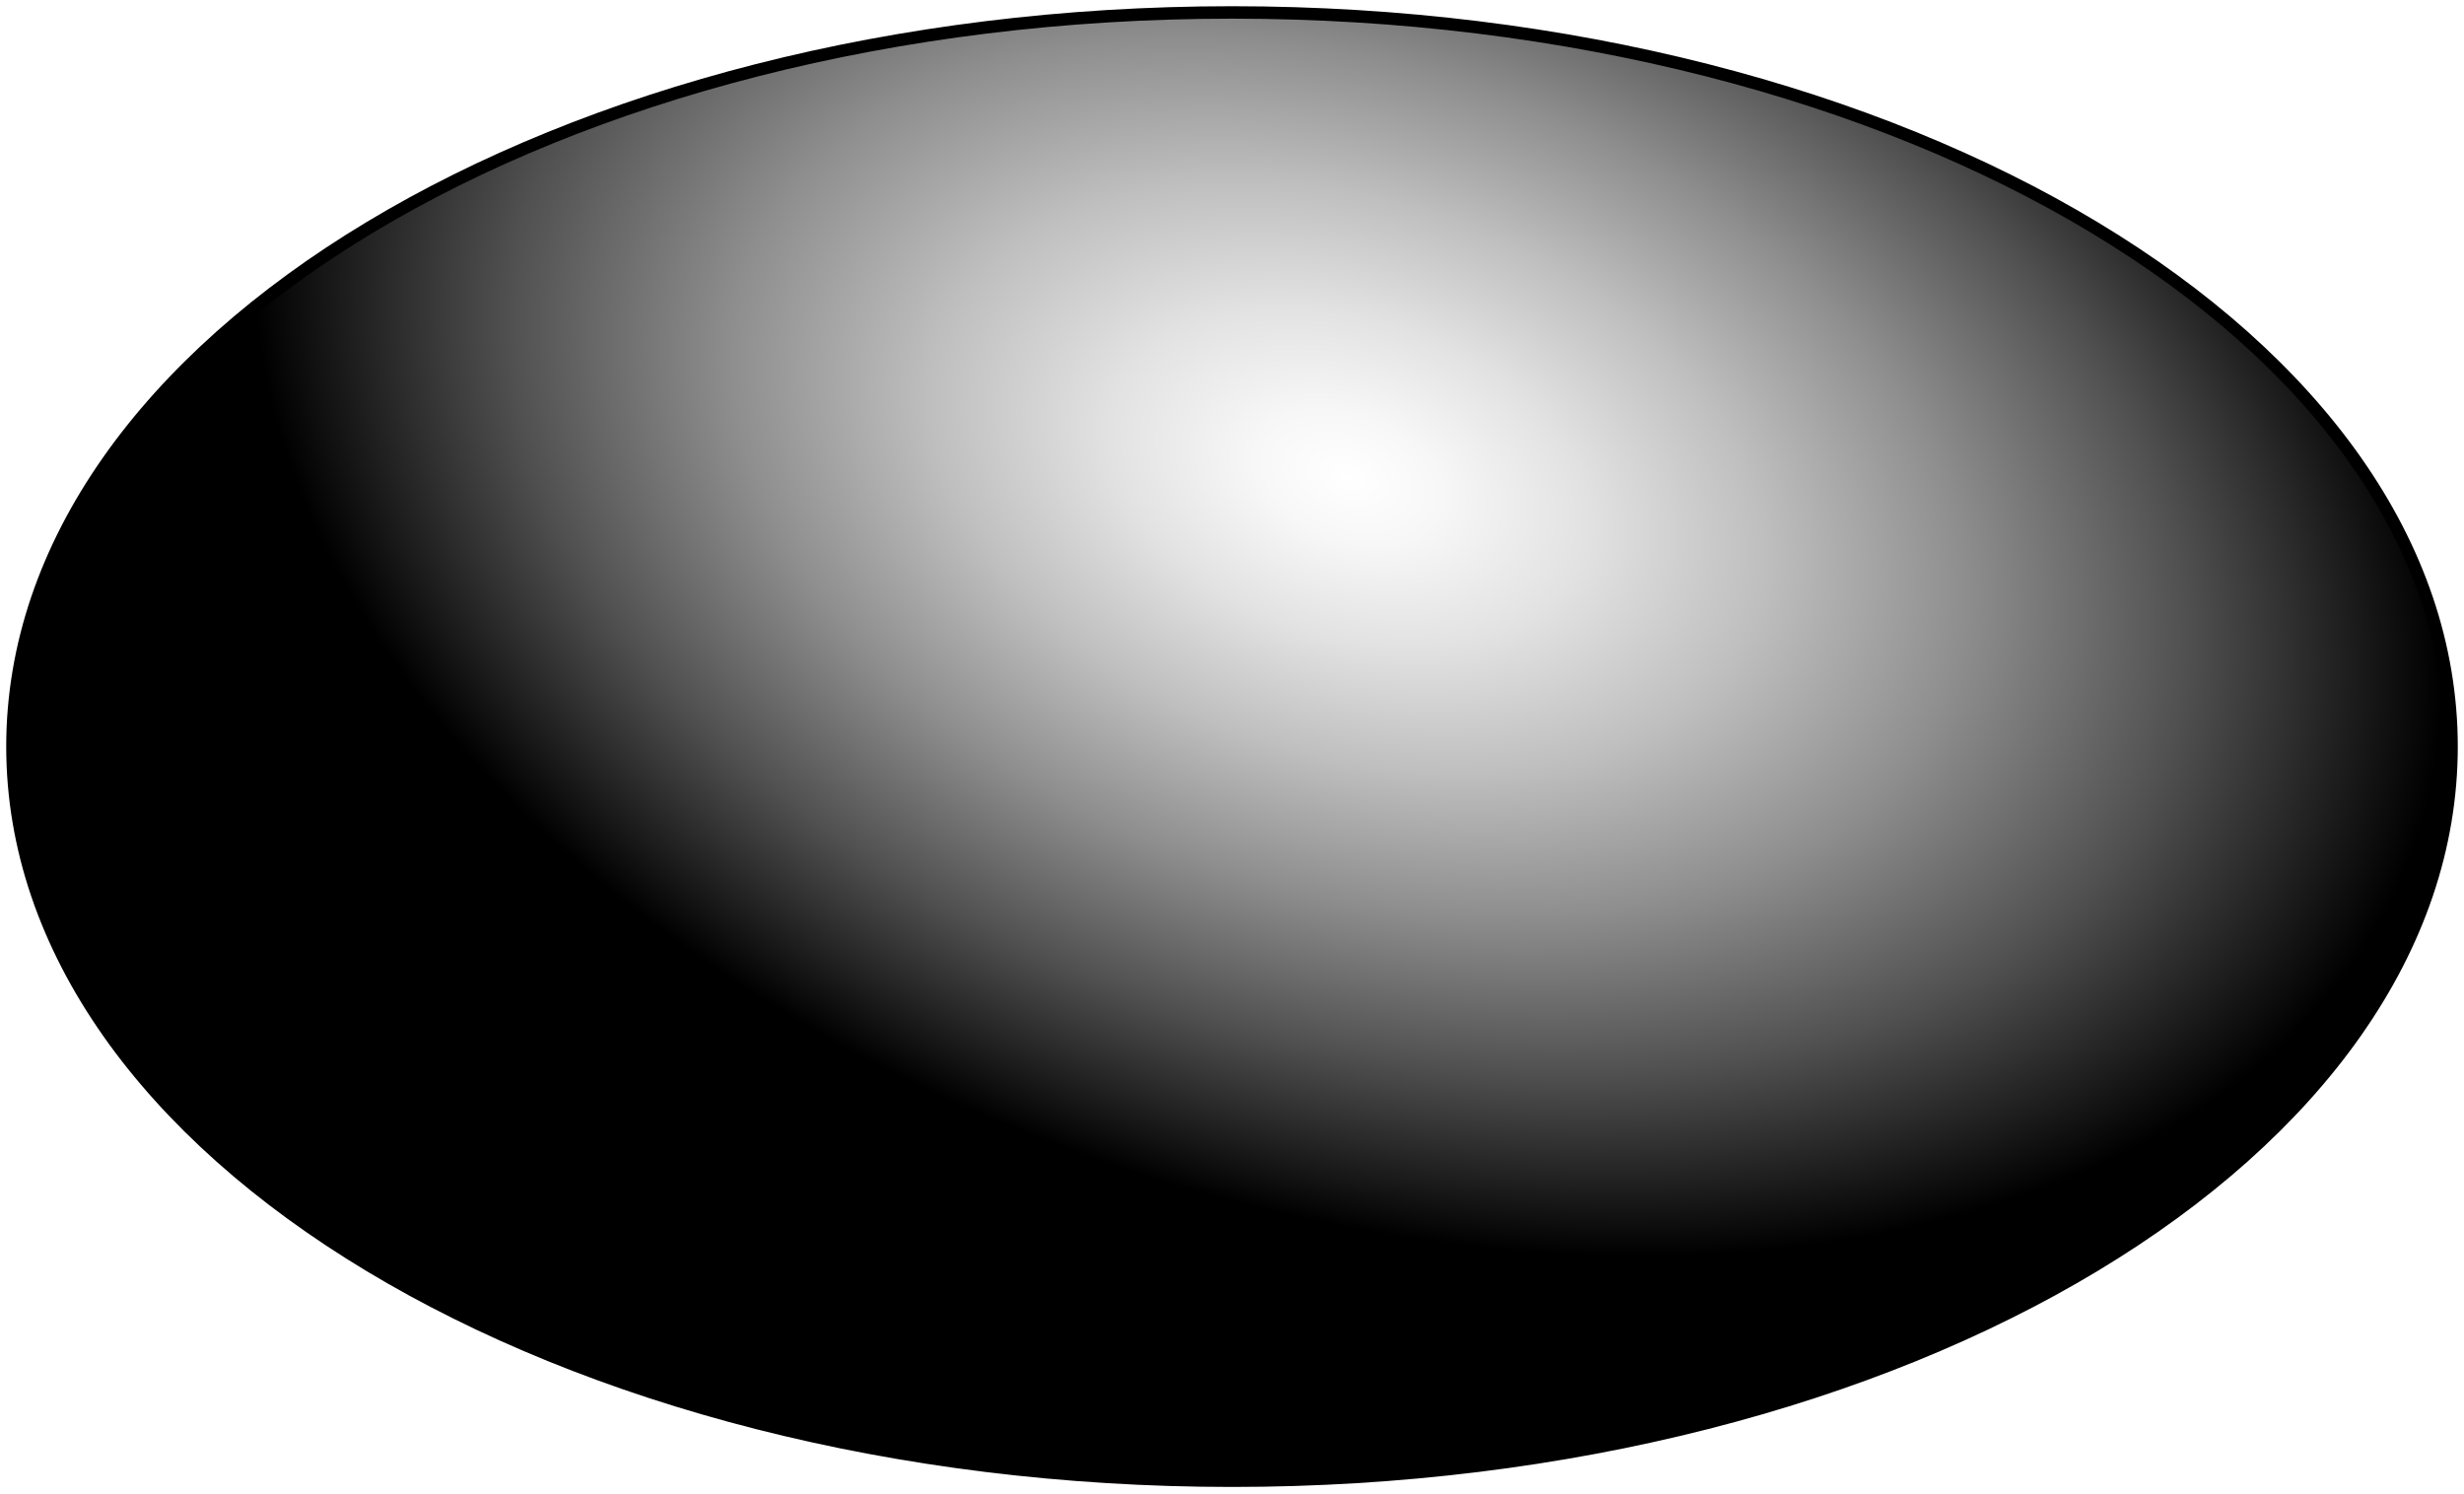
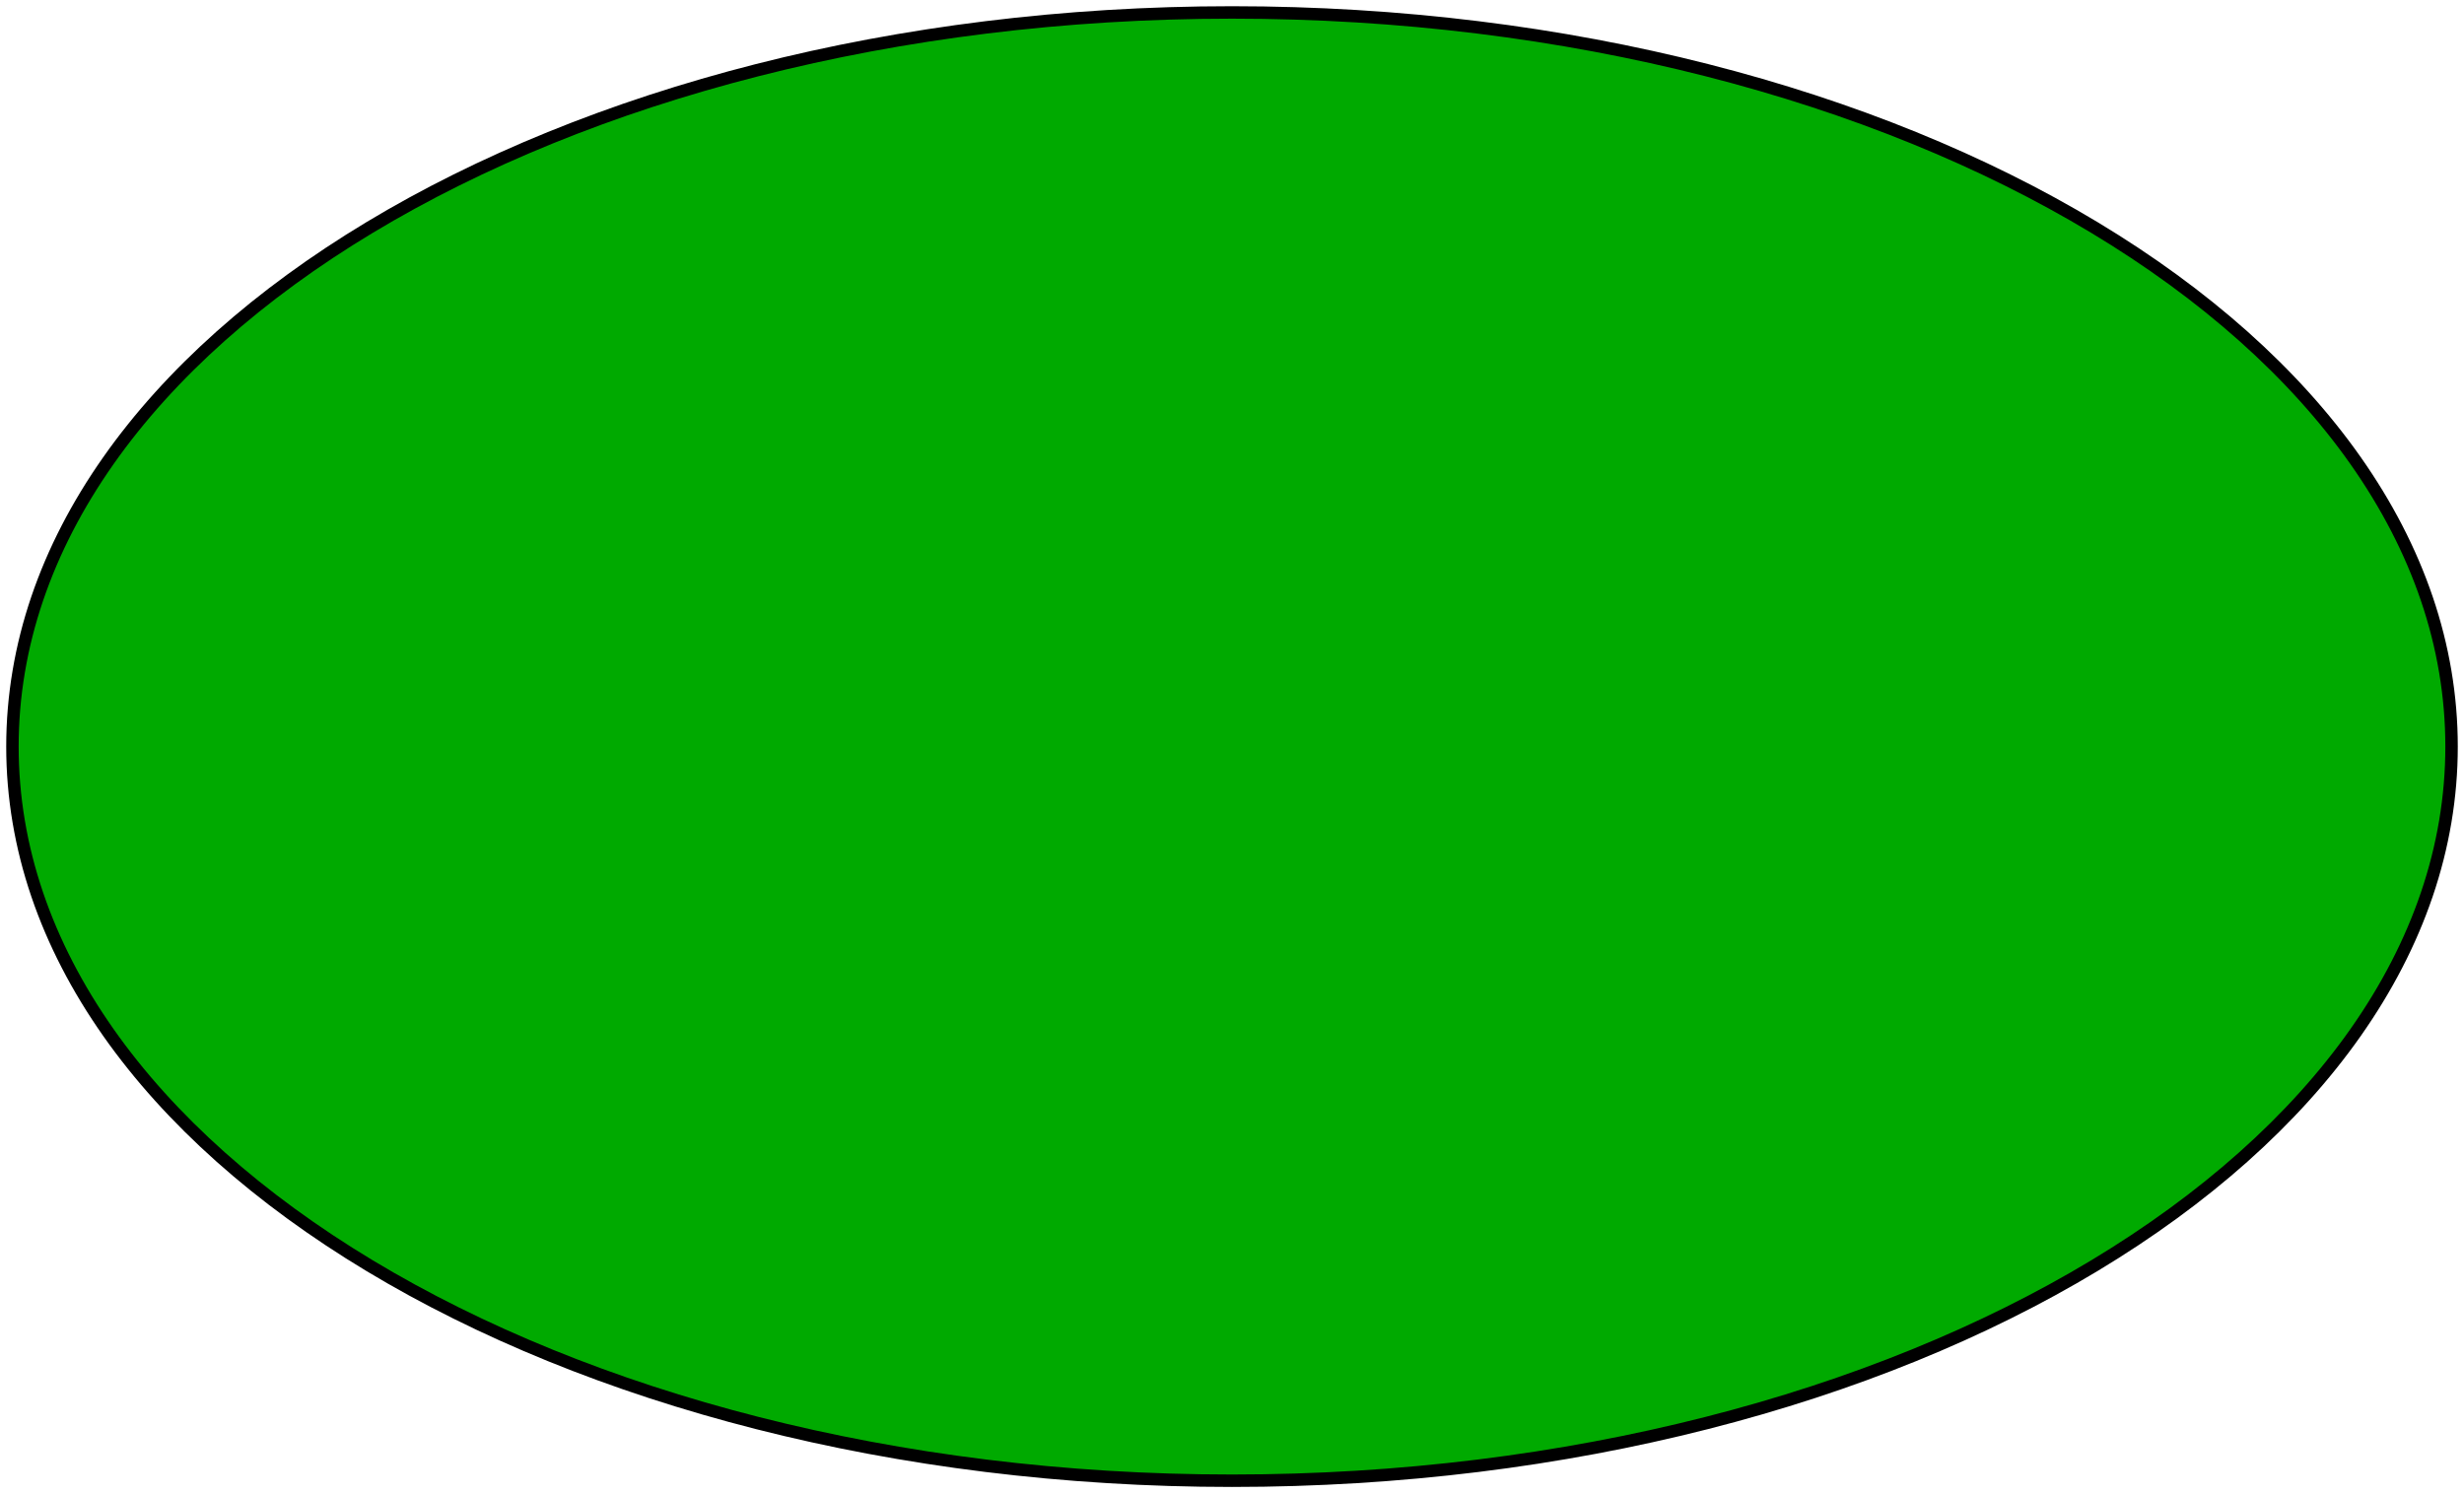
<svg xmlns="http://www.w3.org/2000/svg" width="198" height="120" viewBox="0 0 198 120" fill="none">
-   <path d="M99 119C153.124 119 197 92.585 197 60C197 27.415 153.124 1 99 1C44.876 1 1 27.415 1 60C1 92.585 44.876 119 99 119Z" fill="url(#paint0_radial)" stroke="black" stroke-miterlimit="10" />
+   <path d="M99 119C153.124 119 197 92.585 197 60C197 27.415 153.124 1 99 1C44.876 1 1 27.415 1 60C1 92.585 44.876 119 99 119Z" fill="#0a0" stroke="black" stroke-miterlimit="10" />
  <defs>
-     <radialGradient id="paint0_radial" cx="0" cy="0" r="1" gradientUnits="userSpaceOnUse" gradientTransform="translate(108.188 38.4618) rotate(-160.811) scale(90.0352 58.0958)">
-       <stop stop-color="white" />
-       <stop offset="0.086" stop-color="#F7F7F7" />
-       <stop offset="0.218" stop-color="#E2E2E2" />
-       <stop offset="0.379" stop-color="#BFBFBF" />
-       <stop offset="0.564" stop-color="#8E8E8E" />
-       <stop offset="0.768" stop-color="#505050" />
-       <stop offset="0.986" stop-color="#050505" />
-       <stop offset="1" />
-     </radialGradient>
-   </defs>
+ 
+ </defs>
</svg>
